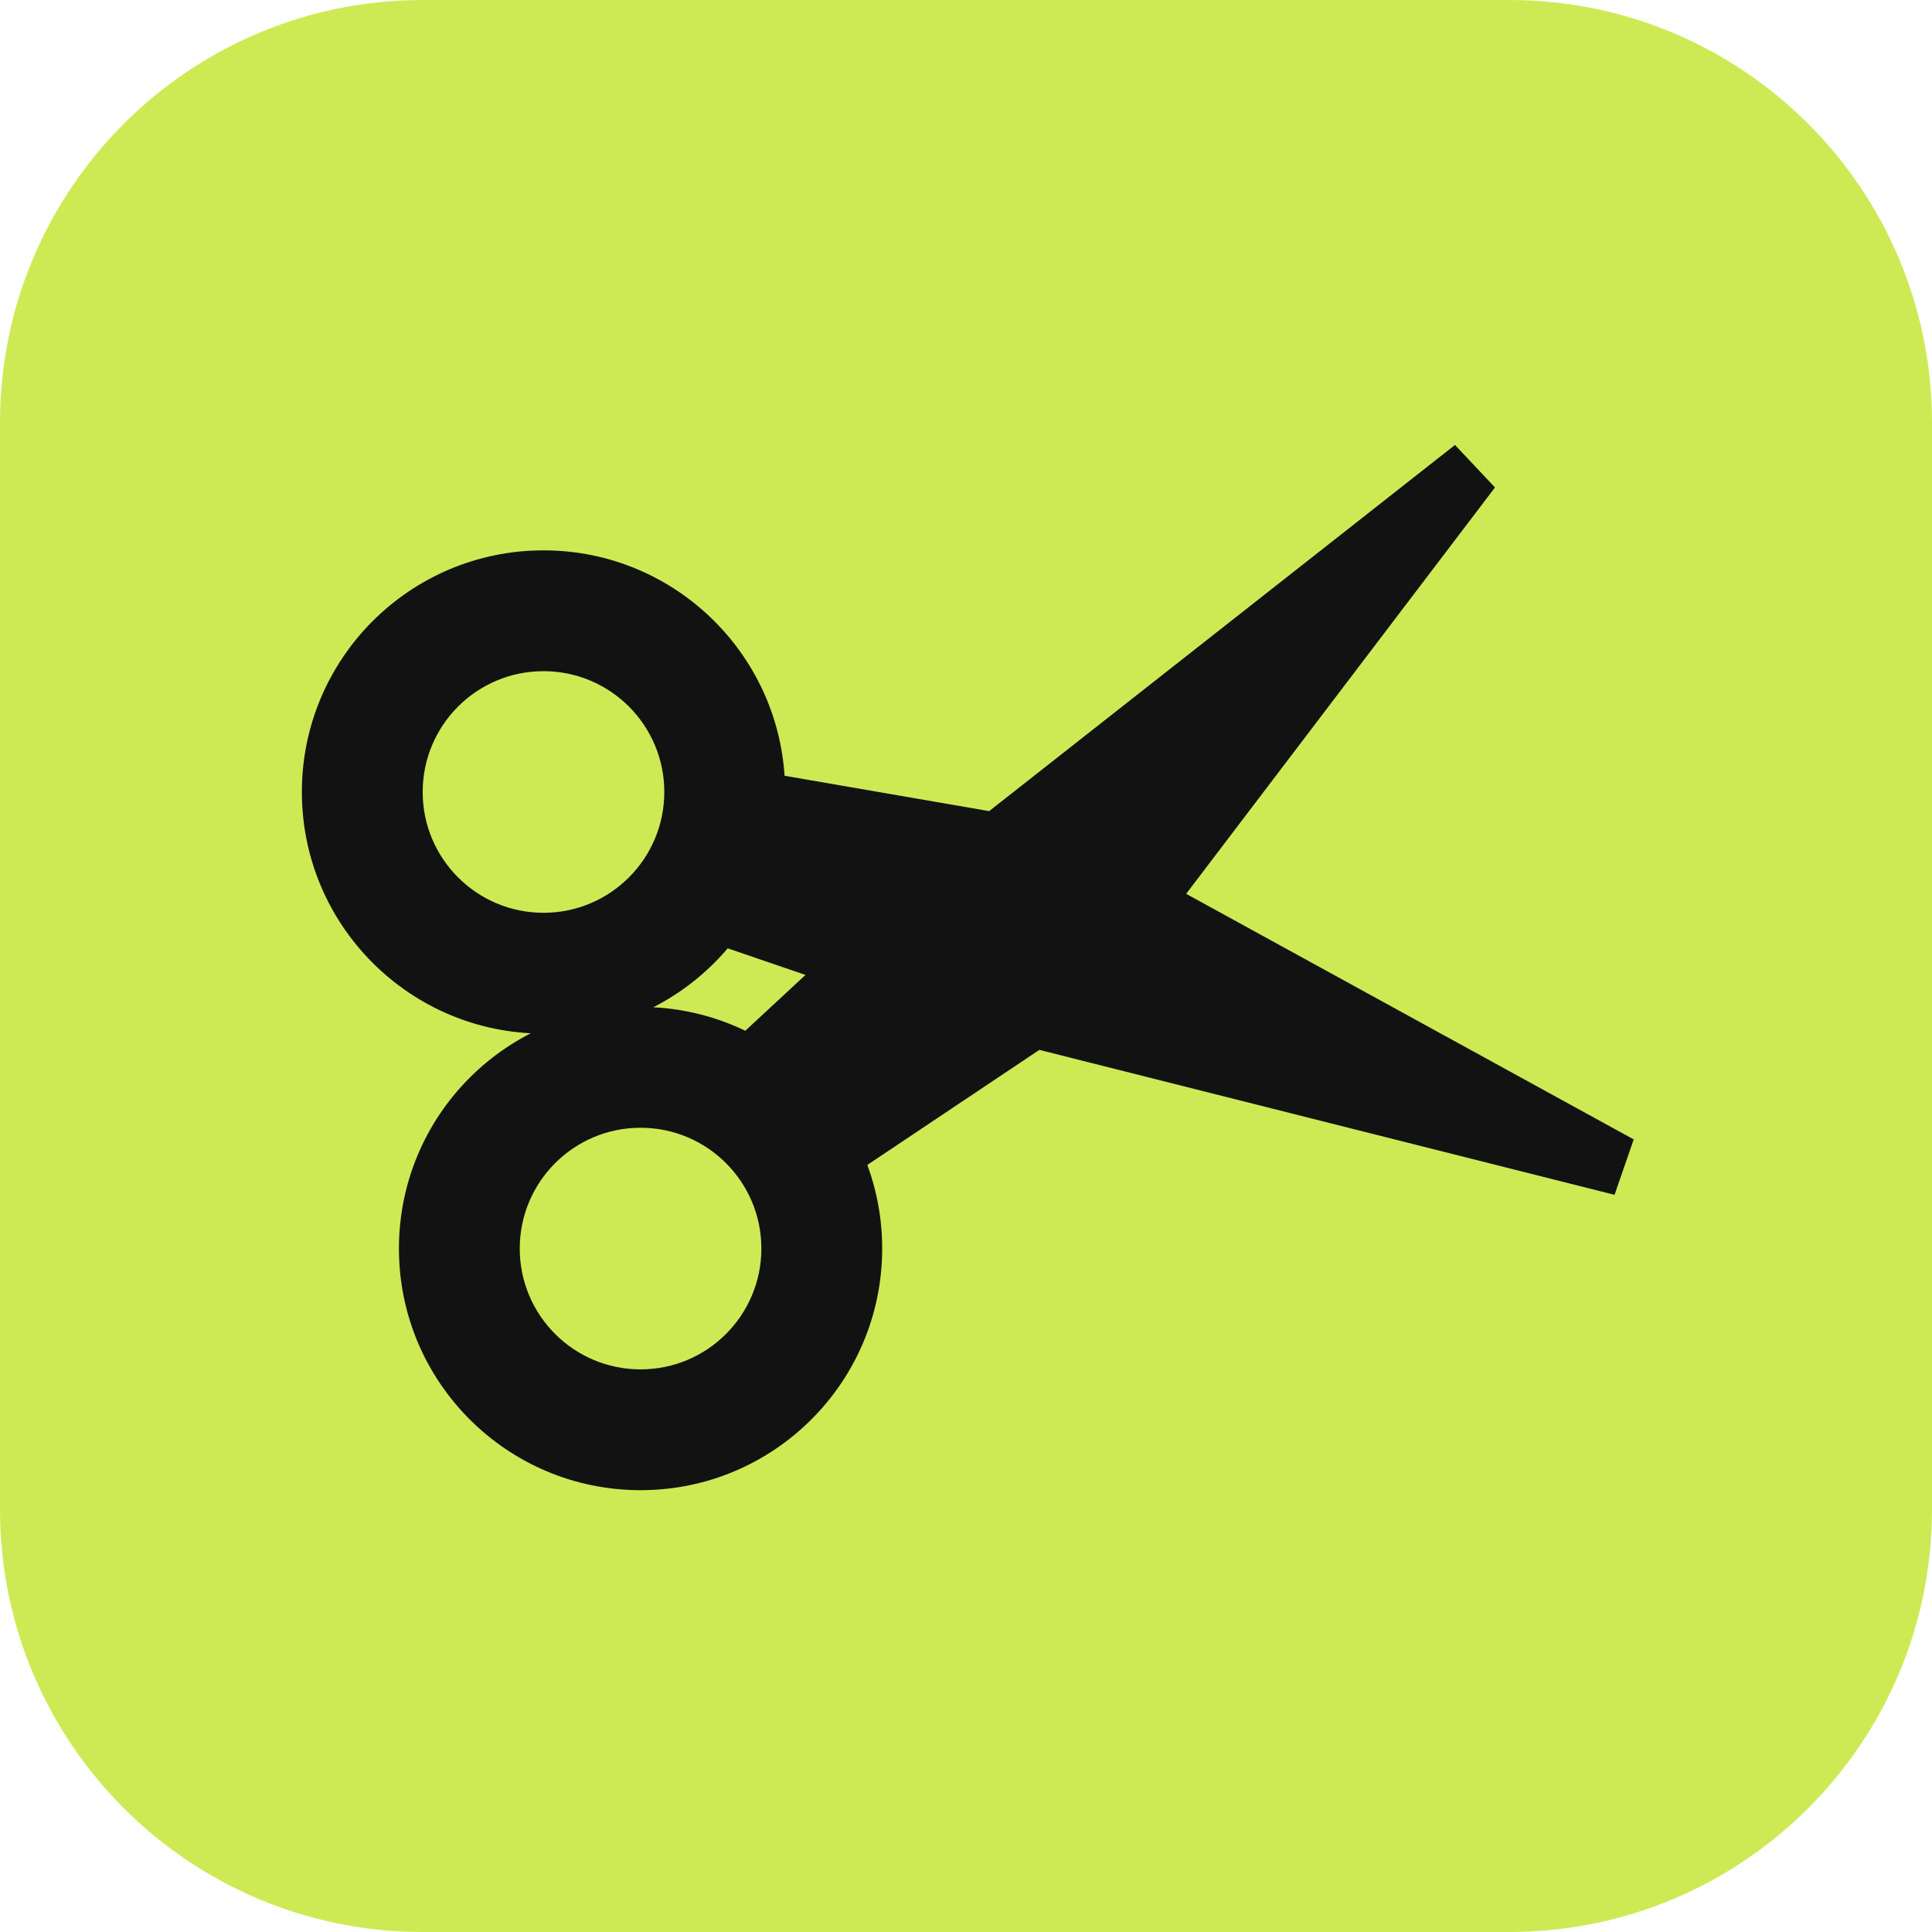
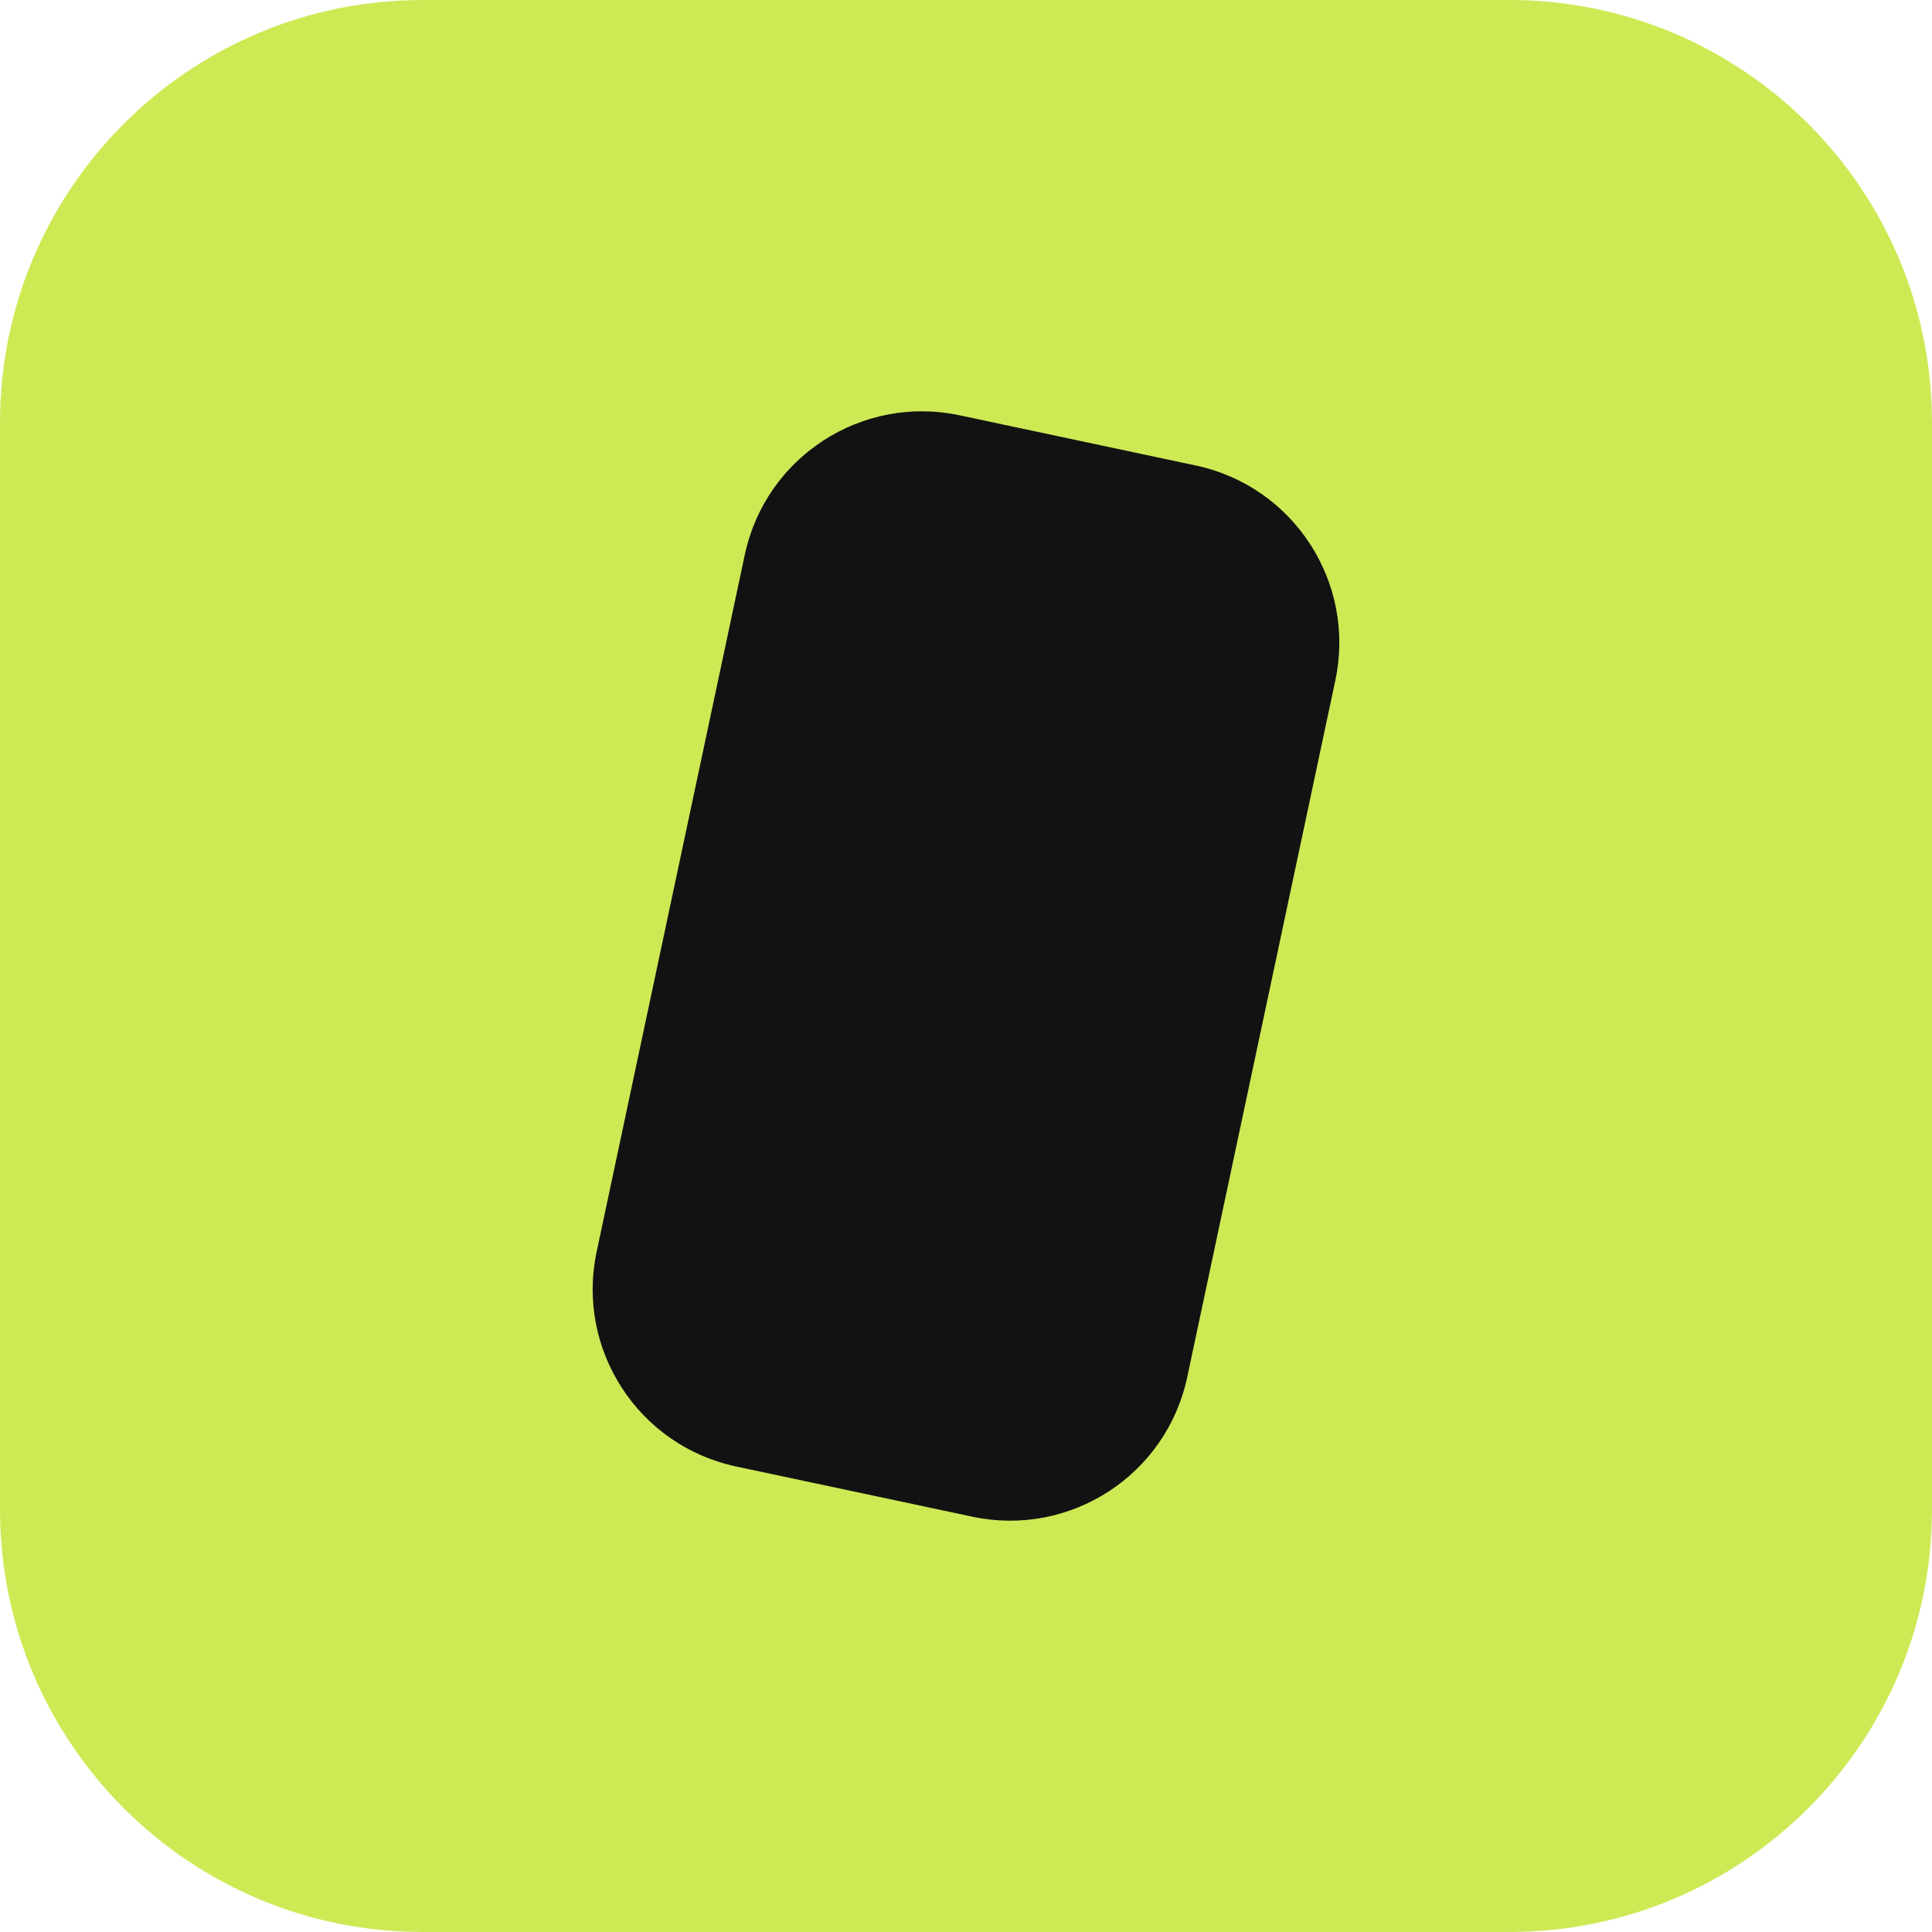
<svg xmlns="http://www.w3.org/2000/svg" viewBox="0 0 64 64">
  <rect width="64" height="64" rx="14" fill="#CDEA55" />
-   <path fill="#121212" transform="translate(10 14.74) scale(1.38)" d="M0 8.33a5.8 5.8 0 1 0 11.6 0a5.8 5.8 0 1 0 -11.6 0ZM2.9 8.33a2.9 2.9 0 1 1 5.8 0a2.9 2.9 0 1 1 -5.8 0ZM2.33 19.29a5.8 5.8 0 1 0 11.6 0a5.8 5.8 0 1 0 -11.6 0ZM5.23 19.29a2.9 2.9 0 1 1 5.8 0a2.9 2.9 0 1 1 -5.8 0ZM9.22 11.74L16.35 14.18L31.51 18L31.97 16.67L18.12 9.07L10.6 7.77ZM12.74 17.84L19.08 13.6L28.64 1.02L27.68 0L15.39 9.66L9.87 14.78Z" />
+   <rect x="22" y="14.2" width="20" height="35.6" rx="6" fill="#121212" transform="rotate(12 32 32)" />
</svg>
